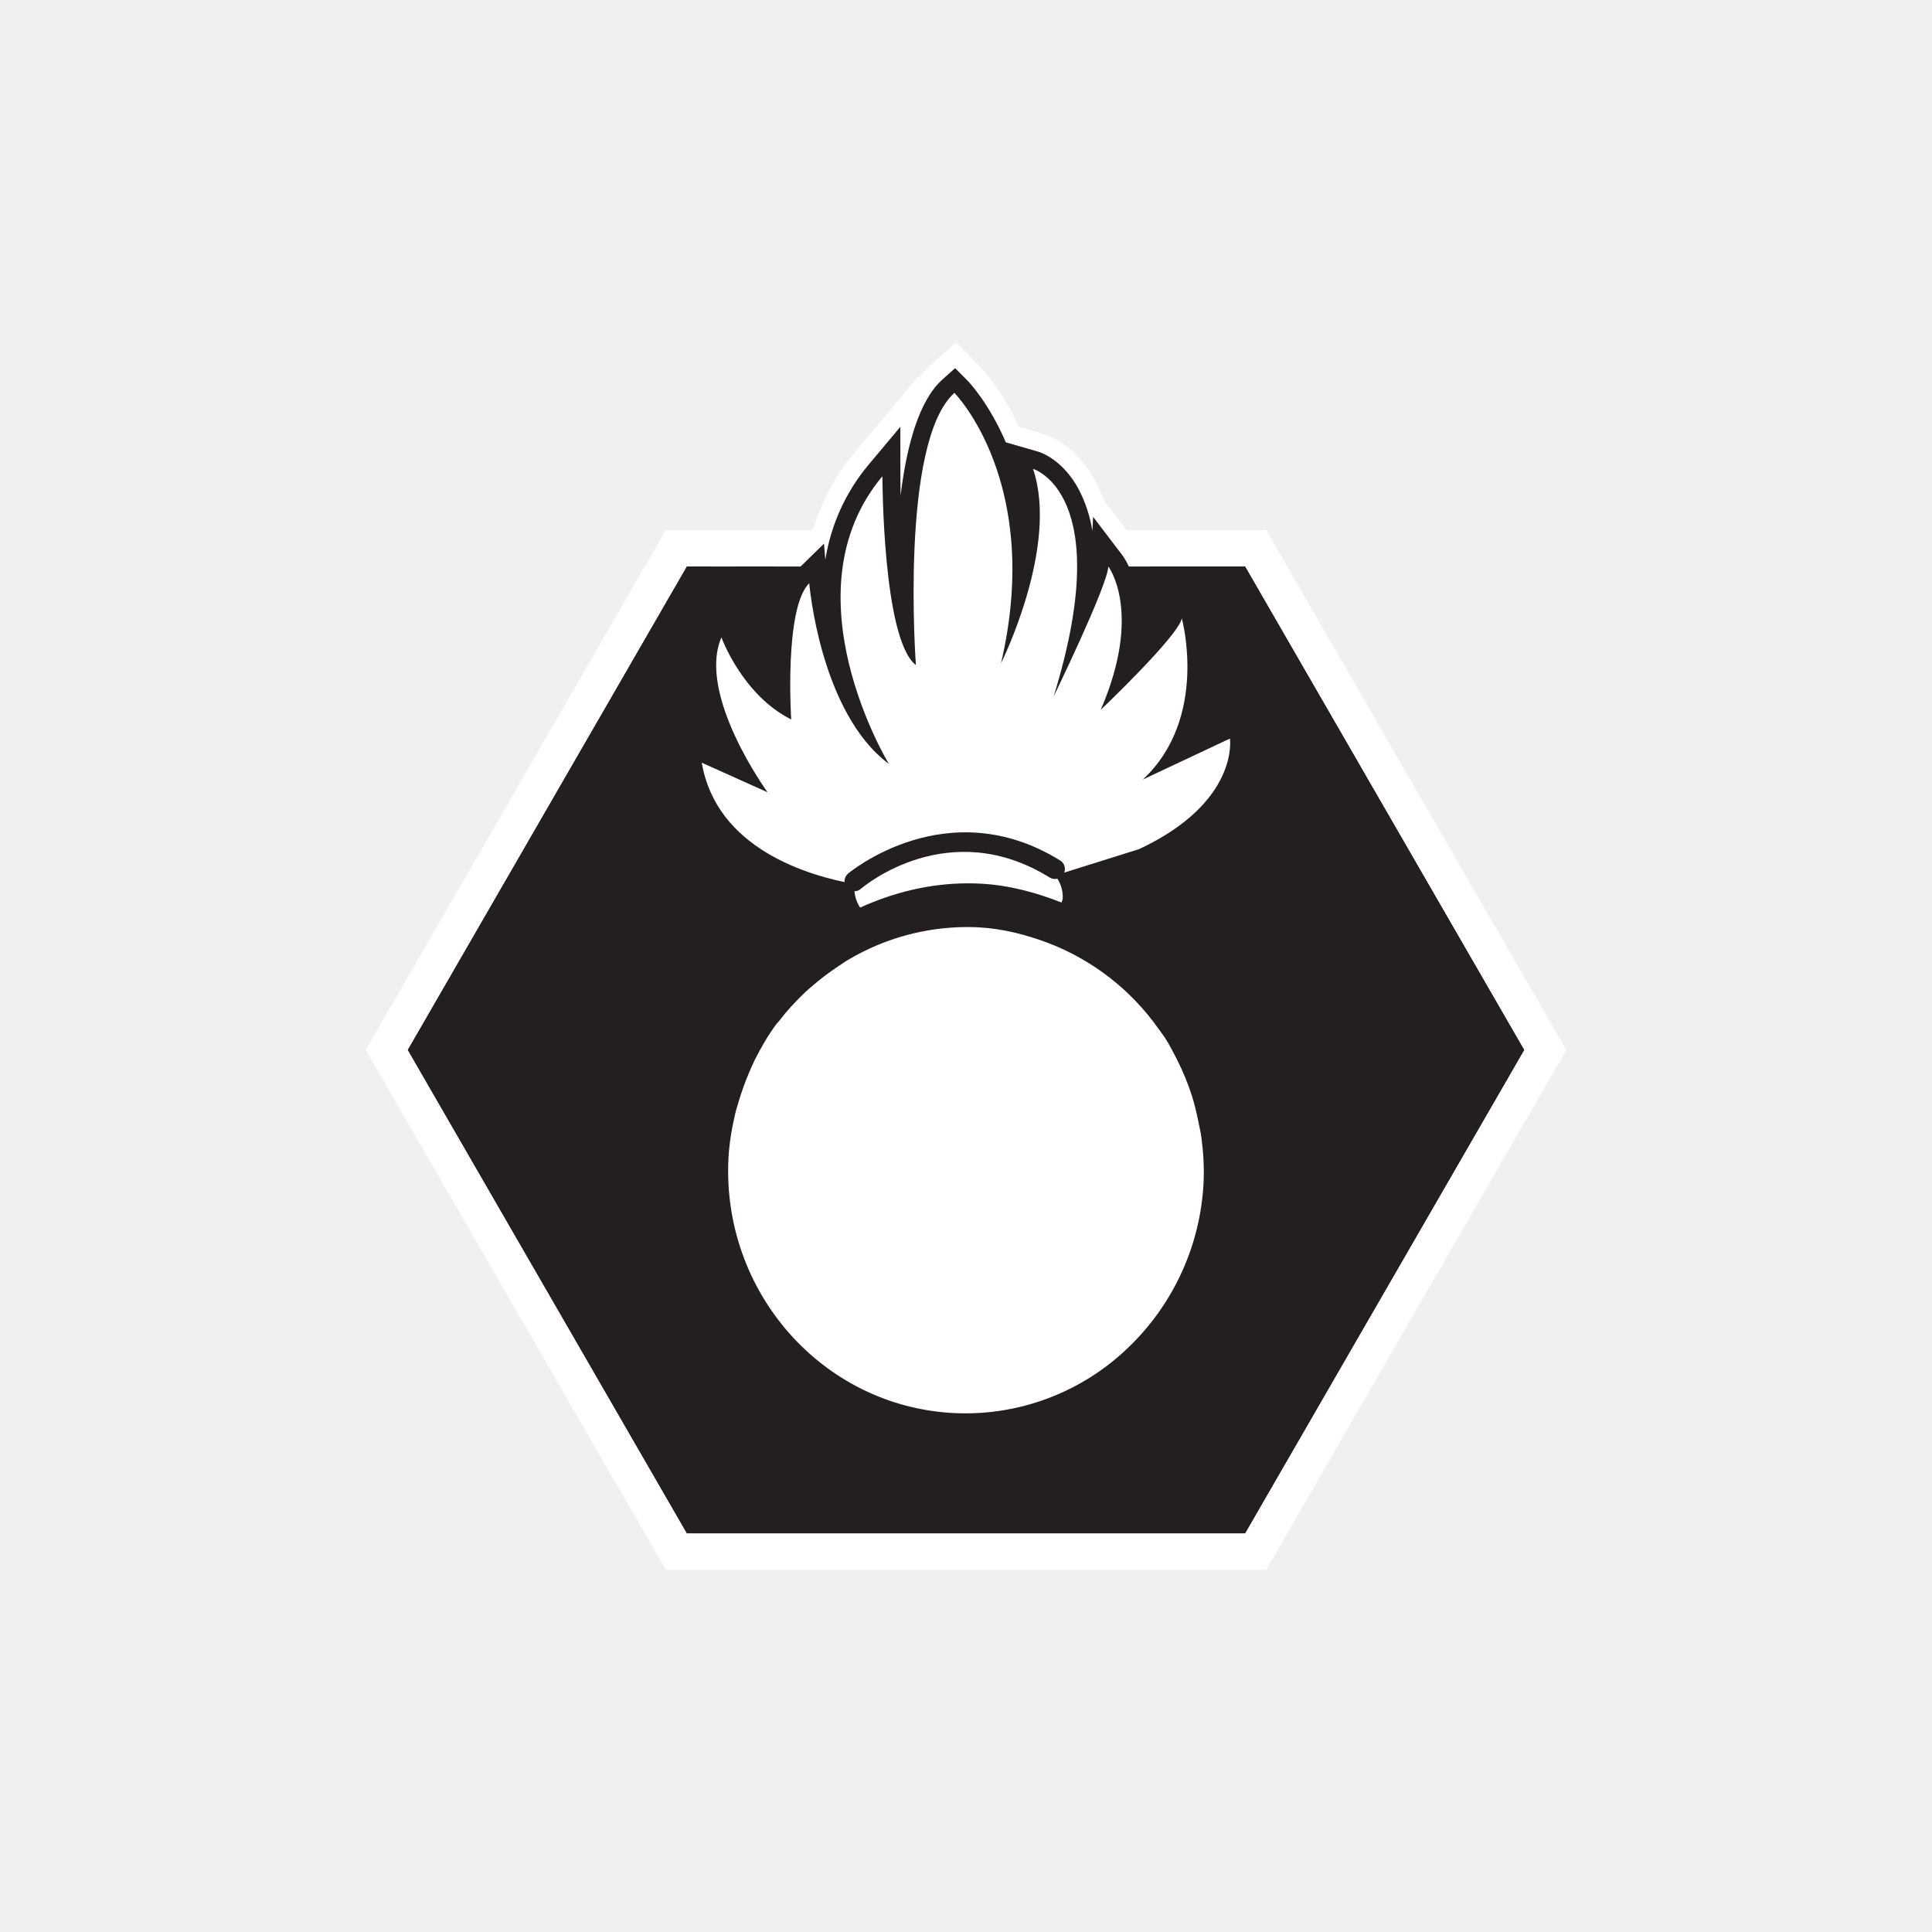
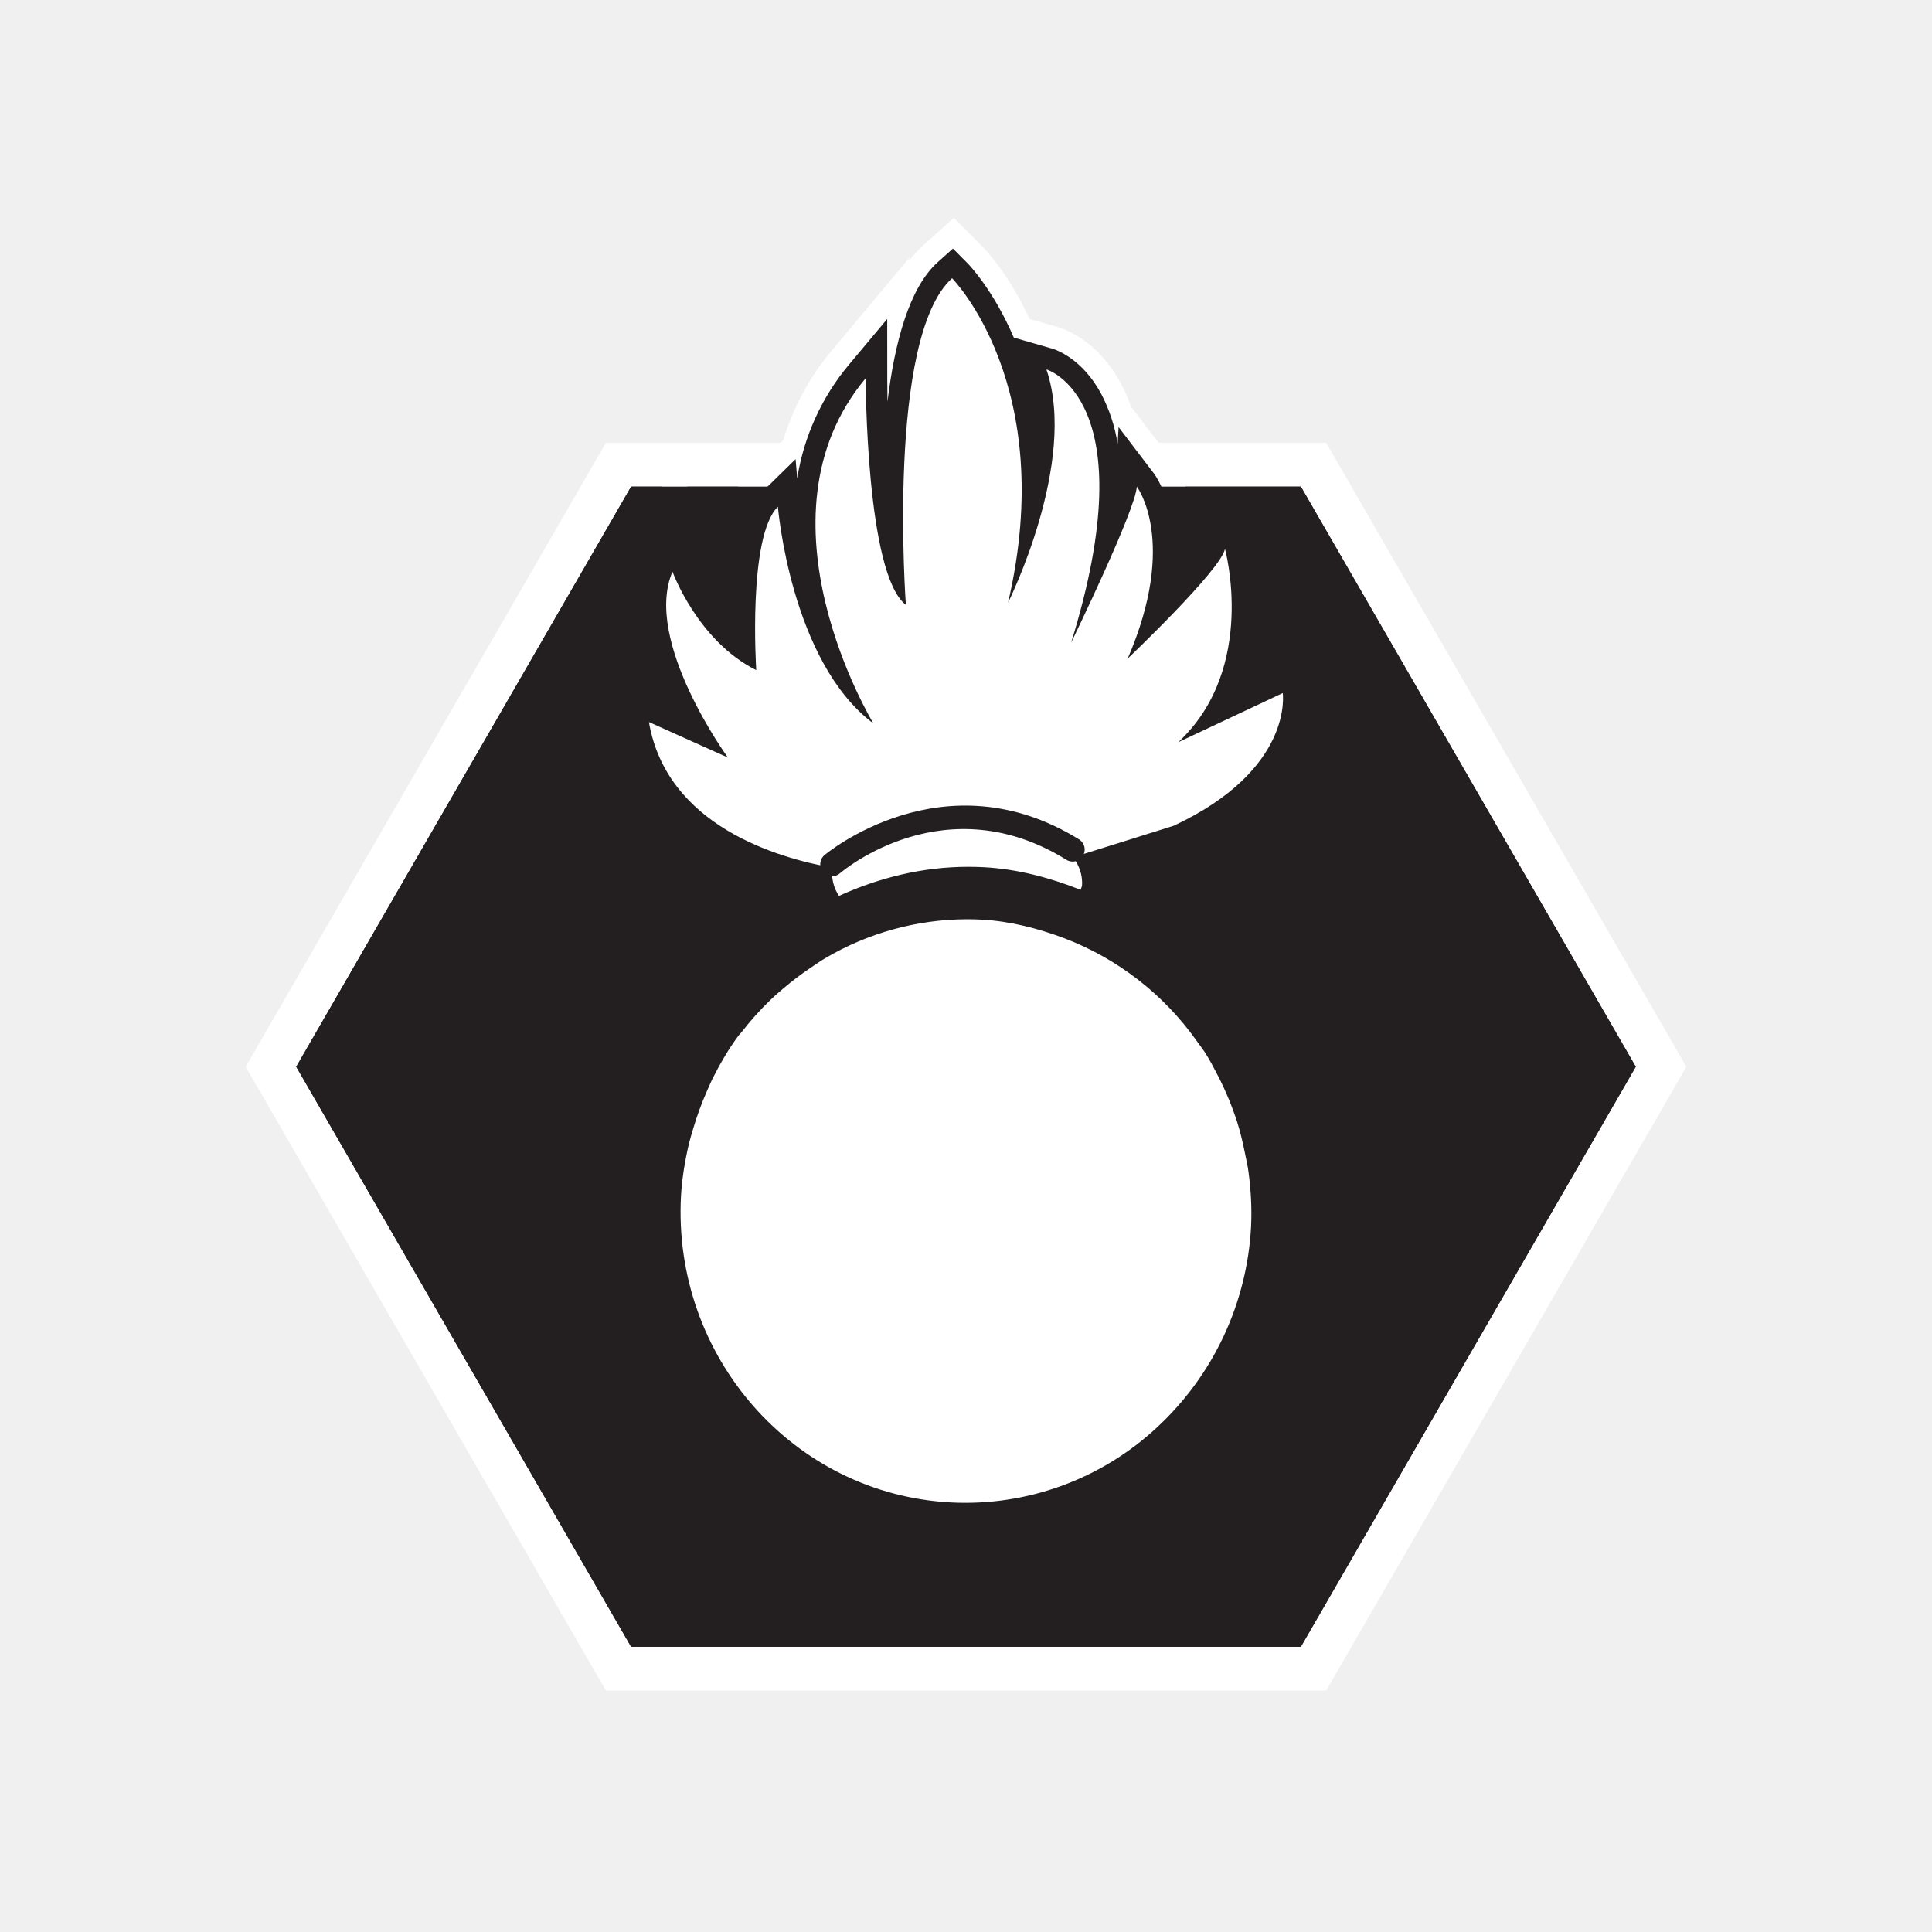
- <svg xmlns="http://www.w3.org/2000/svg" width="60" height="60">
-   <path fill="#231f20" fill-opacity="1" fill-rule="nonzero" stroke="none" stroke-width="1.333" d="m766.026 605.37-8.995-15.578 8.995-15.579h17.987l8.994 15.579-8.994 15.577Z" transform="translate(-745.02 -557.185)" />
-   <path fill="#fff" fill-opacity="1" fill-rule="nonzero" stroke="none" stroke-width="1.333" d="M784.341 573.646H765.7l-.328.567-8.667 15.013-.327.566.327.566 8.667 15.011.329.567h18.64l.328-.567 8.667-15.01.326-.567-.326-.566-8.667-15.013Zm-.654 1.134 8.666 15.012-8.666 15.01h-17.334l-8.666-15.01 8.666-15.012Z" transform="translate(-745.02 -557.185)" />
-   <path fill="#fff" fill-opacity="1" fill-rule="nonzero" stroke="none" stroke-width="1.333" d="M774.594 601.635a7.83 7.83 0 0 1-5.496-2.679 8.15 8.15 0 0 1-2.02-5.85c.028-.466.1-.943.222-1.462q.048-.18.099-.356a9 9 0 0 1 .377-1.05c.086-.195.127-.291.172-.382.238-.47.471-.856.716-1.188l.092-.11c.235-.307.502-.605.823-.915.09-.088.188-.172.285-.256.311-.266.559-.45.816-.626l.123-.082q.141-.097.284-.183a7.87 7.87 0 0 1 4.368-1.077c.73.04 1.484.209 2.303.516a8 8 0 0 1 3.694 2.858l.219.306c.128.198.237.406.345.616a7.788 7.788 0 0 1 .56 1.332c.092.292.162.586.22.888l.028.13c.027.128.055.258.071.39a8.2 8.2 0 0 1 .068 1.486c-.117 2.172-1.05 4.163-2.628 5.611a7.84 7.84 0 0 1-5.323 2.093s-.278-.004-.418-.01" transform="translate(-745.02 -557.185)" />
-   <path fill="#fff" fill-opacity="1" fill-rule="nonzero" stroke="none" stroke-width="1.333" d="M775.047 584.842c-1.472 0-2.94.402-4.245 1.164q-.164.098-.316.204l-.11.073a9 9 0 0 0-.804.61l-.074.062a6 6 0 0 0-.316.284 8.6 8.6 0 0 0-.872.97c-.02.02-.07.077-.115.14q-.376.509-.748 1.243c-.056.114-.101.218-.147.322l-.041.096a9 9 0 0 0-.384 1.057 8 8 0 0 0-.124.443 9 9 0 0 0-.237 1.558 8.72 8.72 0 0 0 2.158 6.262 8.39 8.39 0 0 0 6.342 2.88c2.11 0 4.136-.794 5.706-2.24a8.7 8.7 0 0 0 2.808-5.99 9 9 0 0 0-.072-1.608 5 5 0 0 0-.077-.425l-.027-.124a9 9 0 0 0-.232-.94 8.718 8.718 0 0 0-.55-1.335l-.051-.096a8 8 0 0 0-.37-.657 4 4 0 0 0-.154-.217l-.07-.096c-1.022-1.43-2.391-2.488-3.967-3.078-.876-.326-1.683-.508-2.47-.55a8 8 0 0 0-.441-.012m0 1.133q.19 0 .379.01c.753.042 1.458.227 2.134.48a7.44 7.44 0 0 1 3.43 2.658c.069.099.14.188.206.287.134.205.246.426.36.645a7.71 7.71 0 0 1 .481 1.164c.085.268.149.543.205.823.03.16.07.316.09.48.06.453.088.916.066 1.393v.004a7.62 7.62 0 0 1-2.446 5.217 7.28 7.28 0 0 1-5.328 1.932c-4.074-.216-7.201-3.77-6.98-7.933a8 8 0 0 1 .208-1.361c.032-.13.072-.26.11-.388q.14-.474.334-.92c.054-.12.104-.244.162-.362.194-.385.409-.757.662-1.1.028-.04.066-.073.095-.11.23-.303.487-.582.757-.844.107-.104.223-.2.336-.296q.33-.28.69-.523c.126-.083.246-.17.376-.247a7.3 7.3 0 0 1 3.673-1.01" transform="translate(-745.02 -557.185)" />
-   <path fill="#fff" fill-opacity="1" fill-rule="nonzero" stroke="none" stroke-width="1.333" d="M771.253 585.671a1.7 1.7 0 0 1-.234-.561c-1.556-.35-4.286-1.356-4.764-4.142l-.18-1.049 1.372.615c-.554-1.119-1.048-2.612-.545-3.779l.563-1.301.49 1.33c.004.012.334.887 1.034 1.6 0-1.217.126-2.864.766-3.492l.862-.844.037.447a6.04 6.04 0 0 1 1.336-2.885l1.001-1.195s.002 1.875.006 2.035c.189-1.476.566-2.842 1.284-3.486l.402-.36.379.383c.056.056.672.696 1.201 1.927l.996.286c.076.023.767.246 1.266 1.168q.338.63.454 1.467l.058-.495.854 1.094c.04.052.722.98.474 2.816.43-.466.749-.847.81-1.002l1.095-.01c.028.104.521 1.962-.172 3.785l1.567-.737.113.75c.015.1.32 2.411-3.14 4.032l-2.077.656q.04.195.03.392l-.005.098-.057.161-.136.661-.614-.294c-.833-.33-1.597-.51-2.333-.547a7 7 0 0 0-.365-.01c-1.042 0-2.09.237-3.114.702l-.452.205Z" transform="translate(-745.02 -557.185)" />
-   <path fill="#fff" fill-opacity="1" fill-rule="nonzero" stroke="none" stroke-width="1.333" d="m774.706 567.822-.803.72q-.186.168-.347.383v-.07l-2 2.39a6.6 6.6 0 0 0-1.265 2.328l-.932.914c-.47.463-.719 1.284-.84 2.18l-.032-.08-.988-2.633-1.116 2.576c-.393.91-.288 1.95.008 2.91l-1.053-.474.358 2.097c.38 2.215 2.142 3.835 4.878 4.524q.079.197.198.384l.526.844.905-.412c.95-.433 1.919-.653 2.877-.653q.167 0 .335.01c.675.034 1.379.2 2.155.509l1.256.494.256-1.245c.029-.083.065-.21.074-.367l.002-.02 1.577-.496.073-.02.07-.034c3.838-1.799 3.477-4.512 3.461-4.628l-.227-1.504-1.166.548a7.6 7.6 0 0 0-.131-2.91l-1.833.09c-.066-1.276-.55-1.968-.638-2.086l-1.053-1.38a4 4 0 0 0-.268-.61c-.595-1.104-1.444-1.398-1.607-1.444l-.75-.218c-.547-1.176-1.144-1.794-1.202-1.852Zm-.046 1.564s2.758 2.784 1.448 8.396c0 0 1.812-3.624.994-6.037 0 0 2.596.75.638 7.07 0 0 1.667-3.426 1.702-4.037 0 0 1.074 1.412-.238 4.45 0 0 2.426-2.306 2.519-2.84 0 0 .85 3.086-1.212 5.006l2.707-1.272s.296 1.972-2.82 3.433l-2.604.816c.149.203.244.447.23.718-.002.046-.028.081-.037.125-.788-.31-1.621-.539-2.512-.587a10 10 0 0 0-.395-.009c-1.189 0-2.314.284-3.346.753a1.06 1.06 0 0 1-.179-.629c.001-.035.019-.063.025-.099-1.446-.252-4.306-1.09-4.766-3.772l2.044.92s-2.204-3.028-1.435-4.812c0 0 .65 1.792 2.168 2.548 0 0-.225-3.458.561-4.23 0 0 .328 4.01 2.471 5.61 0 0-3.233-5.308-.199-8.934 0 0 .002 5.07 1.04 5.866 0 0-.51-6.922 1.196-8.453" transform="translate(-745.02 -557.185)" />
-   <path fill="#231f20" fill-opacity="1" fill-rule="nonzero" stroke="none" stroke-width="1.333" d="M771.555 585.429a.88.88 0 0 1-.663-.303.885.885 0 0 1 .093-1.24c.179-.149 1.767-1.418 4.015-1.418 1.13 0 2.225.325 3.257.969a.87.87 0 0 1 .392.548.875.875 0 0 1-1.312.944c-.769-.48-1.566-.721-2.373-.721-1.641 0-2.827 1-2.839 1.009a.86.86 0 0 1-.57.212" transform="translate(-745.02 -557.185)" />
-   <path fill="#fff" fill-opacity="1" fill-rule="nonzero" stroke="none" stroke-width="1.333" d="M775 581.9c-2.448 0-4.184 1.39-4.372 1.547a1.453 1.453 0 0 0-.18 2.033c.293.336.69.515 1.107.515.36 0 .701-.13.965-.37h-.001s1.037-.851 2.444-.851c.7 0 1.397.212 2.068.632.238.145.498.218.764.218.501 0 .958-.253 1.225-.68a1.43 1.43 0 0 0 .181-1.085 1.43 1.43 0 0 0-.642-.903c-1.126-.7-2.322-1.056-3.559-1.056m0 1.135c.9 0 1.91.228 2.959.883.145.09.189.284.1.426a.31.31 0 0 1-.427.1c-.955-.594-1.864-.804-2.67-.804-1.831 0-3.13 1.082-3.206 1.147a.3.3 0 0 1-.201.076.32.32 0 0 1-.236-.108.31.31 0 0 1 .034-.437c.022-.018 1.534-1.283 3.647-1.283" transform="translate(-745.02 -557.185)" />
-   <path fill="#231f20" fill-opacity="1" fill-rule="nonzero" stroke="none" stroke-width="1.333" d="m766.353 604.803-8.667-15.011 8.667-15.013h17.333l8.667 15.013-8.667 15.01Z" transform="translate(-745.02 -557.185)" />
-   <path fill="#fff" fill-opacity="1" fill-rule="nonzero" stroke="none" stroke-width="1.333" d="M774.61 601.347a7.55 7.55 0 0 1-5.297-2.582 7.86 7.86 0 0 1-1.948-5.645c.027-.447.098-.908.216-1.41a8 8 0 0 1 .095-.34 8 8 0 0 1 .364-1.015c.085-.195.124-.286.167-.372.228-.452.453-.826.689-1.144l.319.054-.223-.168c.219-.289.477-.574.787-.876.086-.085.18-.164.273-.244a8 8 0 0 1 .79-.605l.125-.083q.128-.092.266-.173a7.6 7.6 0 0 1 4.207-1.037c.7.038 1.424.201 2.217.498 1.419.53 2.648 1.483 3.56 2.755l.212.296c.123.19.228.392.332.592a8 8 0 0 1 .543 1.287c.087.28.153.564.21.853l.029.139q.04.177.065.361c.068.51.09.981.068 1.441a7.88 7.88 0 0 1-2.536 5.412 7.55 7.55 0 0 1-5.127 2.016s-.269-.004-.404-.01" transform="translate(-745.02 -557.185)" />
-   <path fill="#231f20" fill-opacity="1" fill-rule="nonzero" stroke="none" stroke-width="1.333" d="M775.047 585.417c-1.37 0-2.739.376-3.955 1.086q-.145.087-.282.184l-.118.078a8 8 0 0 0-.745.566l-.076.062q-.147.124-.288.259a8 8 0 0 0-.812.905c-.041.046-.076.083-.105.124a8 8 0 0 0-.706 1.172c-.05.098-.09.194-.13.288l-.044.1a10.13 10.13 0 0 0-.475 1.403 8.3 8.3 0 0 0-.223 1.459 8.13 8.13 0 0 0 2.018 5.846 7.8 7.8 0 0 0 5.908 2.687 7.84 7.84 0 0 0 5.316-2.09 8.15 8.15 0 0 0 2.624-5.598 8.3 8.3 0 0 0-.07-1.5 4 4 0 0 0-.07-.38l-.026-.133a9 9 0 0 0-.217-.88 9 9 0 0 0-.228-.626 9 9 0 0 0-.288-.622l-.045-.088c-.11-.208-.22-.416-.344-.611-.044-.068-.09-.127-.134-.187l-.081-.113c-.95-1.327-2.225-2.313-3.696-2.864-.819-.307-1.57-.475-2.297-.515a7 7 0 0 0-.411-.012m0 .558q.19 0 .379.01c.753.042 1.458.228 2.134.48a7.46 7.46 0 0 1 3.43 2.658c.069.1.14.188.206.286.134.206.246.427.36.647a7.74 7.74 0 0 1 .481 1.164c.085.268.149.543.205.823.03.158.07.314.09.478.06.454.088.918.066 1.394v.004a7.62 7.62 0 0 1-2.446 5.217 7.28 7.28 0 0 1-5.328 1.932c-4.074-.216-7.201-3.77-6.98-7.933.028-.47.104-.92.208-1.36.032-.131.072-.262.11-.388q.14-.474.334-.92c.054-.122.104-.244.162-.362.194-.385.409-.758.662-1.101.028-.04.066-.072.095-.11.23-.303.487-.582.757-.843.107-.106.223-.2.336-.298q.33-.28.69-.522c.126-.082.246-.171.376-.246a7.26 7.26 0 0 1 3.673-1.01" transform="translate(-745.02 -557.185)" />
-   <path fill="#fff" fill-opacity="1" fill-rule="nonzero" stroke="none" stroke-width="1.333" d="M771.496 585.519a1.4 1.4 0 0 1-.22-.648c-1.444-.295-4.267-1.215-4.737-3.952l-.088-.516 1.664.748c-.627-1.063-1.523-2.95-.947-4.282l.276-.642.241.657c.006.015.506 1.353 1.604 2.137-.033-1.045-.014-3.253.668-3.922l.424-.416.048.59c.003.028.171 1.94.968 3.596-.66-1.934-1.094-4.796.814-7.074l.492-.588v.766c0 1.32.122 3.268.422 4.515-.054-2.139.032-6.128 1.348-7.31l.2-.177.184.188c.1.1 2.02 2.095 1.88 6.064.286-1.1.451-2.386.1-3.418l-.17-.506.512.148c.025.008.642.194 1.093 1.028.355.658.639 1.792.364 3.7.297-.688.516-1.257.527-1.442l.042-.756.458.601c.041.055.884 1.205.214 3.567.816-.826 1.52-1.616 1.571-1.836l.543-.024c.032.113.64 2.396-.506 4.313l1.952-.917.056.37c.014.087.29 2.195-2.977 3.727l-2.313.727c.076.182.11.376.1.568l-.002.048-.038.117-.068.324-.31-.119c-.864-.34-1.656-.526-2.424-.566a7 7 0 0 0-.38-.01c-1.084 0-2.17.244-3.232.728l-.222.102Z" transform="translate(-745.02 -557.185)" />
-   <path fill="#231f20" fill-opacity="1" fill-rule="nonzero" stroke="none" stroke-width="1.333" d="m774.682 568.618-.394.353c-.738.661-1.115 2.084-1.3 3.608a31 31 0 0 1-.006-.605l-.001-1.534-.984 1.175a6.06 6.06 0 0 0-1.345 2.952l-.042-.499-.848.831c-.641.63-.766 2.29-.765 3.508a5.1 5.1 0 0 1-1.05-1.619l-.483-1.308-.552 1.278c-.506 1.172-.003 2.674.556 3.796l-.426-.19-.954-.429.177 1.03c.477 2.785 3.21 3.789 4.761 4.135q.06.287.235.567l.259.415.444-.204c1.024-.466 2.074-.703 3.117-.703q.182 0 .365.01c.738.038 1.502.218 2.336.547l.618.244.133-.65a.5.5 0 0 0 .048-.206 1.6 1.6 0 0 0-.032-.4l2.015-.633.036-.01.034-.018c3.454-1.619 3.148-3.923 3.134-4.021l-.111-.739-.676.319-.901.422c.706-1.825.209-3.696.18-3.8l-1.087.054c-.057.134-.383.518-.821.988.258-1.855-.428-2.79-.468-2.842l-.915-1.202-.025.433a4.2 4.2 0 0 0-.427-1.297c-.497-.92-1.184-1.142-1.26-1.164l-1-.288c-.53-1.232-1.147-1.872-1.201-1.928Zm-.022.768s2.758 2.784 1.448 8.396c0 0 1.813-3.624.993-6.036 0 0 2.597.75.64 7.07 0 0 1.667-3.428 1.7-4.038 0 0 1.076 1.413-.236 4.45 0 0 2.425-2.305 2.517-2.84 0 0 .852 3.087-1.21 5.006l2.705-1.272s.297 1.972-2.82 3.433l-2.603.816c.148.204.244.447.23.719-.002.046-.028.08-.036.124-.788-.31-1.622-.539-2.512-.586a8 8 0 0 0-.395-.01c-1.19 0-2.315.284-3.348.753a1.06 1.06 0 0 1-.179-.628c.002-.036.02-.064.027-.099-1.447-.253-4.308-1.092-4.767-3.773l2.044.919s-2.204-3.027-1.434-4.81c0 0 .65 1.791 2.168 2.548 0 0-.226-3.46.56-4.23 0 0 .329 4.01 2.472 5.61 0 0-3.235-5.309-.2-8.934 0 0 .002 5.068 1.04 5.865 0 0-.511-6.921 1.196-8.453" transform="translate(-745.02 -557.185)" />
-   <path fill="#231f20" fill-opacity="1" fill-rule="nonzero" stroke="none" stroke-width="1.333" d="M771.555 584.863a.31.31 0 0 1-.201-.544c.03-.027 3.09-2.59 6.605-.402a.311.311 0 0 1-.327.528c-3.127-1.95-5.767.248-5.876.342a.3.3 0 0 1-.201.076" display="inline" transform="translate(-745.02 -557.185)" />
+ <svg xmlns="http://www.w3.org/2000/svg" width="50" height="50">
+   <path fill="#231f20" d="M16.006 43.185 7.011 27.607l8.995-15.579h17.987l8.994 15.579-8.994 15.577Z" />
+   <path fill="#fff" d="M34.321 11.461H15.68l-.328.567-8.667 15.013-.327.566.327.566 8.667 15.011.329.567h18.64l.328-.567 8.667-15.01.326-.567-.326-.566-8.667-15.013Zm-.654 1.134 8.666 15.012-8.666 15.01H16.333l-8.666-15.01 8.666-15.012Z" />
+   <path fill="#fff" d="M24.574 39.45a7.83 7.83 0 0 1-5.496-2.679 8.15 8.15 0 0 1-2.02-5.85c.028-.466.1-.943.222-1.462q.048-.18.099-.356a9 9 0 0 1 .377-1.05c.086-.195.127-.291.172-.382.238-.47.471-.856.716-1.188l.092-.11c.235-.307.502-.605.823-.915.09-.088.188-.172.285-.256a9 9 0 0 1 .816-.626l.123-.082q.141-.097.284-.183a7.87 7.87 0 0 1 4.368-1.077c.73.04 1.484.209 2.303.516a8 8 0 0 1 3.694 2.858l.219.306c.128.198.237.406.345.616a8 8 0 0 1 .56 1.332c.092.292.162.586.22.888l.028.13c.027.128.055.258.071.39a8 8 0 0 1 .068 1.486c-.117 2.172-1.05 4.163-2.628 5.611a7.84 7.84 0 0 1-5.323 2.093s-.278-.004-.418-.01" />
+   <path fill="#fff" d="M25.027 22.657c-1.472 0-2.94.402-4.245 1.164q-.164.098-.316.204l-.11.073a9 9 0 0 0-.804.61l-.074.062a6 6 0 0 0-.316.284 8.6 8.6 0 0 0-.872.97c-.02.02-.07.077-.115.14q-.376.509-.748 1.243c-.056.114-.101.218-.147.322l-.041.096a9 9 0 0 0-.384 1.057 8 8 0 0 0-.124.443 9 9 0 0 0-.237 1.558 8.72 8.72 0 0 0 2.158 6.262 8.4 8.4 0 0 0 6.342 2.88c2.11 0 4.136-.794 5.706-2.24a8.7 8.7 0 0 0 2.808-5.99 9 9 0 0 0-.072-1.608 5 5 0 0 0-.077-.425l-.027-.124a9 9 0 0 0-.232-.94 9 9 0 0 0-.55-1.335l-.051-.096a8 8 0 0 0-.37-.657 4 4 0 0 0-.154-.217l-.07-.096c-1.022-1.43-2.391-2.488-3.967-3.078-.876-.326-1.683-.508-2.47-.55a8 8 0 0 0-.441-.012m0 1.133q.19 0 .379.01c.753.042 1.458.227 2.134.48a7.44 7.44 0 0 1 3.43 2.658c.069.099.14.188.206.287.134.205.246.426.36.645a8 8 0 0 1 .481 1.164c.085.268.149.543.205.823.03.16.07.316.09.48.06.453.088.916.066 1.393v.004a7.62 7.62 0 0 1-2.446 5.217 7.28 7.28 0 0 1-5.328 1.932c-4.074-.216-7.201-3.77-6.98-7.933a8 8 0 0 1 .208-1.361c.032-.13.072-.26.11-.388q.14-.474.334-.92c.054-.12.104-.244.162-.362.194-.385.409-.757.662-1.1.028-.04.066-.073.095-.11.23-.303.487-.582.757-.844.107-.104.223-.2.336-.296q.33-.28.69-.523c.126-.083.246-.17.376-.247a7.3 7.3 0 0 1 3.673-1.01" />
+   <path fill="#fff" d="M21.233 23.486a1.7 1.7 0 0 1-.234-.561c-1.556-.35-4.286-1.356-4.764-4.142l-.18-1.049 1.372.615c-.554-1.119-1.048-2.612-.545-3.779l.563-1.301.49 1.33a5.1 5.1 0 0 0 1.034 1.6c0-1.217.126-2.864.766-3.492l.862-.844.037.447a6.04 6.04 0 0 1 1.336-2.885l1.001-1.195s.002 1.875.006 2.035c.189-1.476.566-2.842 1.284-3.486l.402-.36.379.383c.056.056.672.696 1.201 1.927l.996.286c.076.023.767.246 1.266 1.168q.338.63.454 1.467l.058-.495.854 1.094c.04.052.722.98.474 2.816.43-.466.749-.847.81-1.002l1.095-.01c.028.104.521 1.962-.172 3.785l1.567-.737.113.75c.015.1.32 2.411-3.14 4.032l-2.077.656q.04.195.03.392l-.005.098-.057.161-.136.661-.614-.294c-.833-.33-1.597-.51-2.333-.547a7 7 0 0 0-.365-.01c-1.042 0-2.09.237-3.114.702l-.452.205Z" />
+   <path fill="#fff" d="m24.686 5.637-.803.72q-.186.168-.347.383v-.07l-2 2.39a6.6 6.6 0 0 0-1.265 2.328l-.932.914c-.47.463-.719 1.284-.84 2.18l-.032-.08-.988-2.633-1.116 2.576c-.393.91-.288 1.95.008 2.91l-1.053-.474.358 2.097c.38 2.215 2.142 3.835 4.878 4.524q.079.197.198.384l.526.844.905-.412c.95-.433 1.919-.653 2.877-.653q.167 0 .335.01c.675.034 1.379.2 2.155.509l1.256.494.256-1.245c.029-.083.065-.21.074-.367l.002-.02 1.577-.496.073-.02.07-.034c3.838-1.799 3.477-4.512 3.461-4.628l-.227-1.504-1.166.548a7.6 7.6 0 0 0-.131-2.91l-1.833.09c-.066-1.276-.55-1.968-.638-2.086l-1.053-1.38a4 4 0 0 0-.268-.61c-.595-1.104-1.444-1.398-1.607-1.444l-.75-.218c-.547-1.176-1.144-1.794-1.202-1.852Zm-.046 1.564s2.758 2.784 1.448 8.396c0 0 1.812-3.624.994-6.037 0 0 2.596.75.638 7.07 0 0 1.667-3.426 1.702-4.037 0 0 1.074 1.412-.238 4.45 0 0 2.426-2.306 2.519-2.84 0 0 .85 3.086-1.212 5.006l2.707-1.272s.296 1.972-2.82 3.433l-2.604.816c.149.203.244.447.23.718-.002.046-.028.081-.037.125-.788-.31-1.621-.539-2.512-.587a10 10 0 0 0-.395-.009c-1.189 0-2.314.284-3.346.753a1.06 1.06 0 0 1-.179-.629c.001-.035.019-.063.025-.099-1.446-.252-4.306-1.09-4.766-3.772l2.044.92s-2.204-3.028-1.435-4.812c0 0 .65 1.792 2.168 2.548 0 0-.225-3.458.561-4.23 0 0 .328 4.01 2.471 5.61 0 0-3.233-5.308-.199-8.934 0 0 .002 5.07 1.04 5.866 0 0-.51-6.922 1.196-8.453" />
+   <path fill="#231f20" d="M21.535 23.244a.88.88 0 0 1-.663-.303.885.885 0 0 1 .093-1.24c.179-.149 1.767-1.418 4.015-1.418 1.13 0 2.225.325 3.257.969a.87.87 0 0 1 .392.548.875.875 0 0 1-1.312.944c-.769-.48-1.566-.721-2.373-.721-1.641 0-2.827 1-2.839 1.009a.86.86 0 0 1-.57.212" />
+   <path fill="#fff" d="M24.98 19.715c-2.448 0-4.184 1.39-4.372 1.547a1.453 1.453 0 0 0-.18 2.033c.293.336.69.515 1.107.515.36 0 .701-.13.965-.37h-.001s1.037-.851 2.444-.851c.7 0 1.397.212 2.068.632.238.145.498.218.764.218.501 0 .958-.253 1.225-.68a1.43 1.43 0 0 0 .181-1.085 1.43 1.43 0 0 0-.642-.903c-1.126-.7-2.322-1.056-3.559-1.056m0 1.135c.9 0 1.91.228 2.959.883.145.09.189.284.1.426a.31.31 0 0 1-.427.1c-.955-.594-1.864-.804-2.67-.804-1.831 0-3.13 1.082-3.206 1.147a.3.3 0 0 1-.201.076.32.32 0 0 1-.236-.108.31.31 0 0 1 .034-.437c.022-.018 1.534-1.283 3.647-1.283" />
+   <path fill="#231f20" d="M16.333 42.618 7.666 27.607l8.667-15.013h17.333l8.667 15.013-8.667 15.01Z" />
+   <path fill="#fff" d="M24.59 39.162a7.55 7.55 0 0 1-5.297-2.582 7.86 7.86 0 0 1-1.948-5.645c.027-.447.098-.908.216-1.41a8 8 0 0 1 .095-.34 8 8 0 0 1 .364-1.015c.085-.195.124-.286.167-.372.228-.452.453-.826.689-1.144l.319.054-.223-.168a8 8 0 0 1 .787-.876c.086-.085.18-.164.273-.244a8 8 0 0 1 .79-.605l.125-.083q.128-.092.266-.173a7.6 7.6 0 0 1 4.207-1.037c.7.038 1.424.201 2.217.498 1.419.53 2.648 1.483 3.56 2.755l.212.296c.123.19.228.392.332.592a8 8 0 0 1 .543 1.287c.087.28.153.564.21.853l.029.139q.04.177.065.361c.068.51.09.981.068 1.441a7.88 7.88 0 0 1-2.536 5.412 7.55 7.55 0 0 1-5.127 2.016s-.269-.004-.404-.01" />
+   <path fill="#231f20" d="M25.027 23.232c-1.37 0-2.739.376-3.955 1.086q-.145.087-.282.184l-.118.078a8 8 0 0 0-.745.566l-.076.062q-.147.124-.288.259a8 8 0 0 0-.812.905c-.041.046-.076.083-.105.124a8 8 0 0 0-.706 1.172c-.05.098-.09.194-.13.288l-.044.1a10 10 0 0 0-.475 1.403 8.3 8.3 0 0 0-.223 1.459 8.13 8.13 0 0 0 2.018 5.846 7.8 7.8 0 0 0 5.908 2.687 7.84 7.84 0 0 0 5.316-2.09 8.15 8.15 0 0 0 2.624-5.598 8.3 8.3 0 0 0-.07-1.5 4 4 0 0 0-.07-.38l-.026-.133a9 9 0 0 0-.217-.88 9 9 0 0 0-.228-.626 9 9 0 0 0-.288-.622l-.045-.088a9 9 0 0 0-.344-.611c-.044-.068-.09-.127-.134-.187l-.081-.113c-.95-1.327-2.225-2.313-3.696-2.864-.819-.307-1.57-.475-2.297-.515a7 7 0 0 0-.411-.012m0 .558q.19 0 .379.01c.753.042 1.458.228 2.134.48a7.46 7.46 0 0 1 3.43 2.658c.069.1.14.188.206.286.134.206.246.427.36.647a8 8 0 0 1 .481 1.164c.085.268.149.543.205.823.03.158.07.314.09.478.06.454.088.918.066 1.394v.004a7.62 7.62 0 0 1-2.446 5.217 7.28 7.28 0 0 1-5.328 1.932c-4.074-.216-7.201-3.77-6.98-7.933.028-.47.104-.92.208-1.36.032-.131.072-.262.11-.388q.14-.474.334-.92c.054-.122.104-.244.162-.362.194-.385.409-.758.662-1.101.028-.04.066-.072.095-.11a7.4 7.4 0 0 1 .757-.843c.107-.106.223-.2.336-.298q.33-.28.69-.522c.126-.082.246-.171.376-.246a7.26 7.26 0 0 1 3.673-1.01" />
+   <path fill="#fff" d="M21.476 23.334a1.4 1.4 0 0 1-.22-.648c-1.444-.295-4.267-1.215-4.737-3.952l-.088-.516 1.664.748c-.627-1.063-1.523-2.95-.947-4.282l.276-.642.241.657c.006.015.506 1.353 1.604 2.137-.033-1.045-.014-3.253.668-3.922l.424-.416.048.59c.003.028.171 1.94.968 3.596-.66-1.934-1.094-4.796.814-7.074l.492-.588v.766c0 1.32.122 3.268.422 4.515-.054-2.139.032-6.128 1.348-7.31l.2-.177.184.188c.1.1 2.02 2.095 1.88 6.064.286-1.1.451-2.386.1-3.418l-.17-.506.512.148c.025.008.642.194 1.093 1.028.355.658.639 1.792.364 3.7.297-.688.516-1.257.527-1.442l.042-.756.458.601c.041.055.884 1.205.214 3.567.816-.826 1.52-1.616 1.571-1.836l.543-.024c.032.113.64 2.396-.506 4.313l1.952-.917.056.37c.014.087.29 2.195-2.977 3.727l-2.313.727c.076.182.11.376.1.568l-.002.048-.038.117-.068.324-.31-.119c-.864-.34-1.656-.526-2.424-.566a7 7 0 0 0-.38-.01c-1.084 0-2.17.244-3.232.728l-.222.102Z" />
+   <path fill="#231f20" d="m24.662 6.433-.394.353c-.738.661-1.115 2.084-1.3 3.608a31 31 0 0 1-.006-.605l-.001-1.534-.984 1.175a6.06 6.06 0 0 0-1.345 2.952l-.042-.499-.848.831c-.641.63-.766 2.29-.765 3.508a5.1 5.1 0 0 1-1.05-1.619l-.483-1.308-.552 1.278c-.506 1.172-.003 2.674.556 3.796l-.426-.19-.954-.429.177 1.03c.477 2.785 3.21 3.789 4.761 4.135q.06.287.235.567l.259.415.444-.204c1.024-.466 2.074-.703 3.117-.703q.182 0 .365.01c.738.038 1.502.218 2.336.547l.618.244.133-.65a.5.5 0 0 0 .048-.206 1.6 1.6 0 0 0-.032-.4l2.015-.633.036-.01.034-.018c3.454-1.619 3.148-3.923 3.134-4.021l-.111-.739-.676.319-.901.422c.706-1.825.209-3.696.18-3.8l-1.087.054c-.057.134-.383.518-.821.988.258-1.855-.428-2.79-.468-2.842l-.915-1.202-.025.433a4.2 4.2 0 0 0-.427-1.297c-.497-.92-1.184-1.142-1.26-1.164l-1-.288c-.53-1.232-1.147-1.872-1.201-1.928Zm-.022.768s2.758 2.784 1.448 8.396c0 0 1.813-3.624.993-6.036 0 0 2.597.75.64 7.07 0 0 1.667-3.428 1.7-4.038 0 0 1.076 1.413-.236 4.45 0 0 2.425-2.305 2.517-2.84 0 0 .852 3.087-1.21 5.006l2.705-1.272s.297 1.972-2.82 3.433l-2.603.816c.148.204.244.447.23.719-.002.046-.028.08-.036.124-.788-.31-1.622-.539-2.512-.586a8 8 0 0 0-.395-.01c-1.19 0-2.315.284-3.348.753a1.06 1.06 0 0 1-.179-.628c.002-.036.02-.064.027-.099-1.447-.253-4.308-1.092-4.767-3.773l2.044.919s-2.204-3.027-1.434-4.81c0 0 .65 1.791 2.168 2.548 0 0-.226-3.46.56-4.23 0 0 .329 4.01 2.472 5.61 0 0-3.235-5.309-.2-8.934 0 0 .002 5.068 1.04 5.865 0 0-.511-6.921 1.196-8.453" />
+   <path fill="#231f20" d="M21.535 22.678a.31.31 0 0 1-.201-.544c.03-.027 3.09-2.59 6.605-.402a.311.311 0 0 1-.327.528c-3.127-1.95-5.767.248-5.876.342a.3.3 0 0 1-.201.076" />
</svg>
